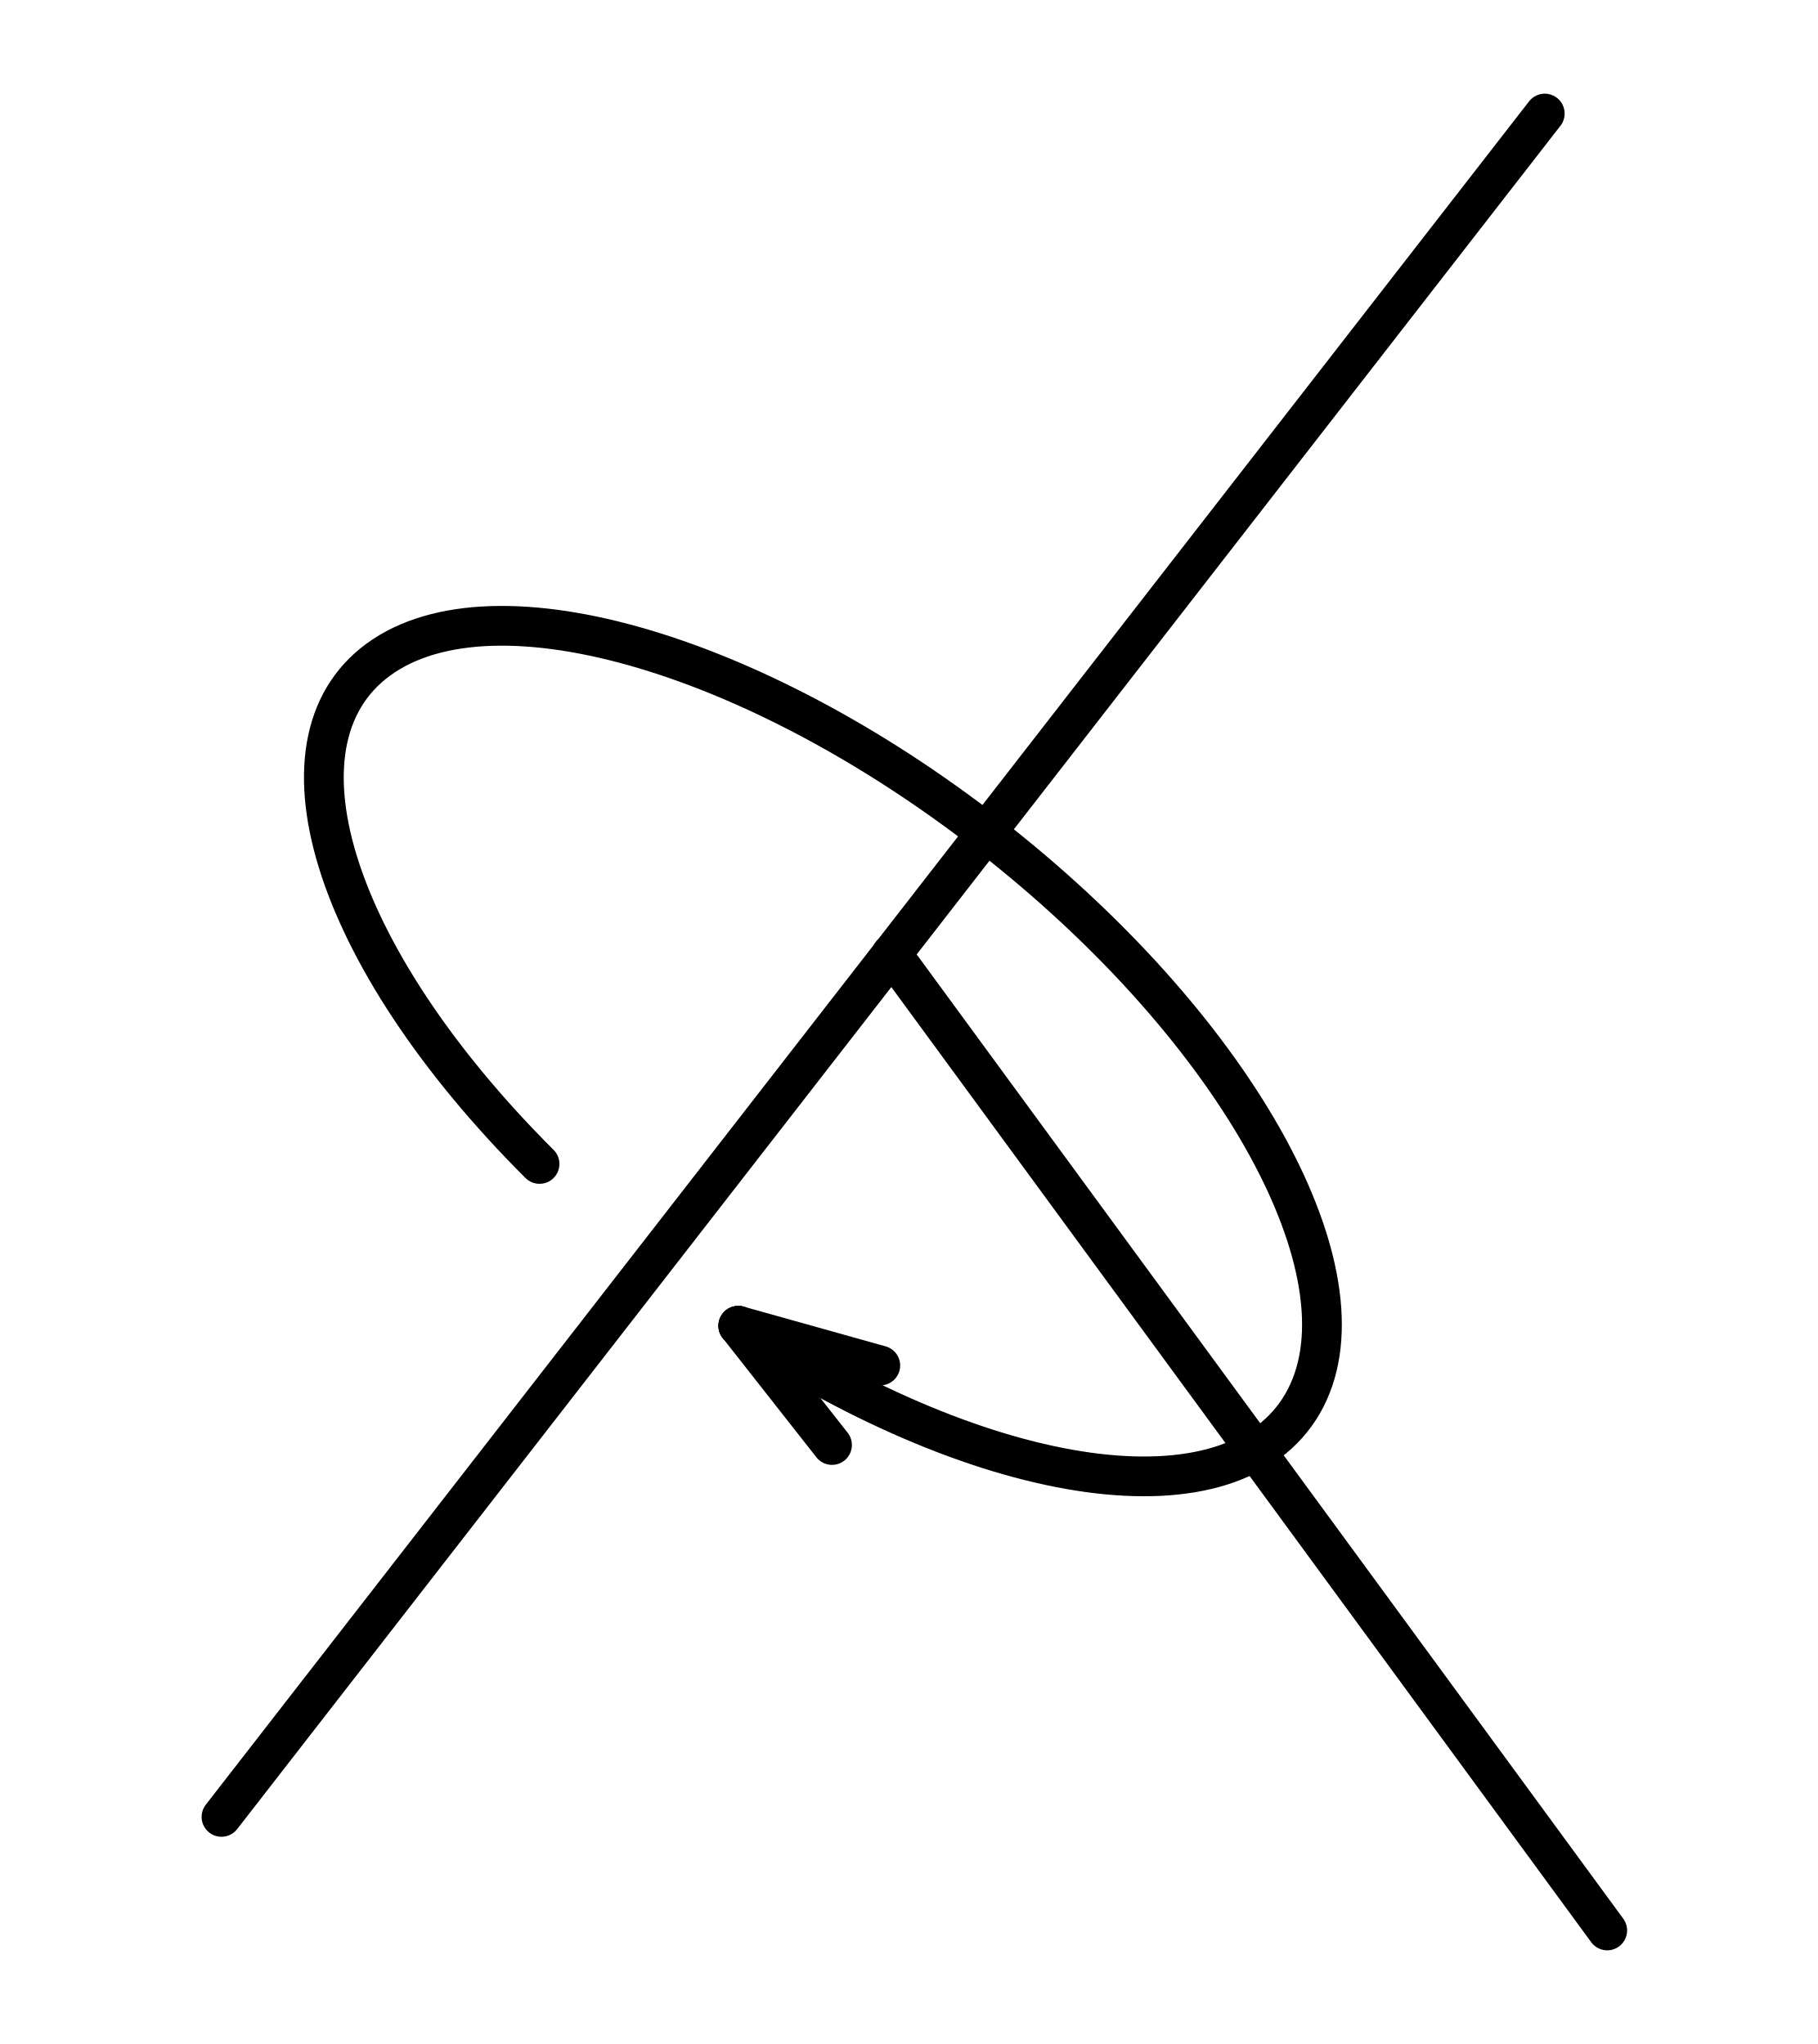
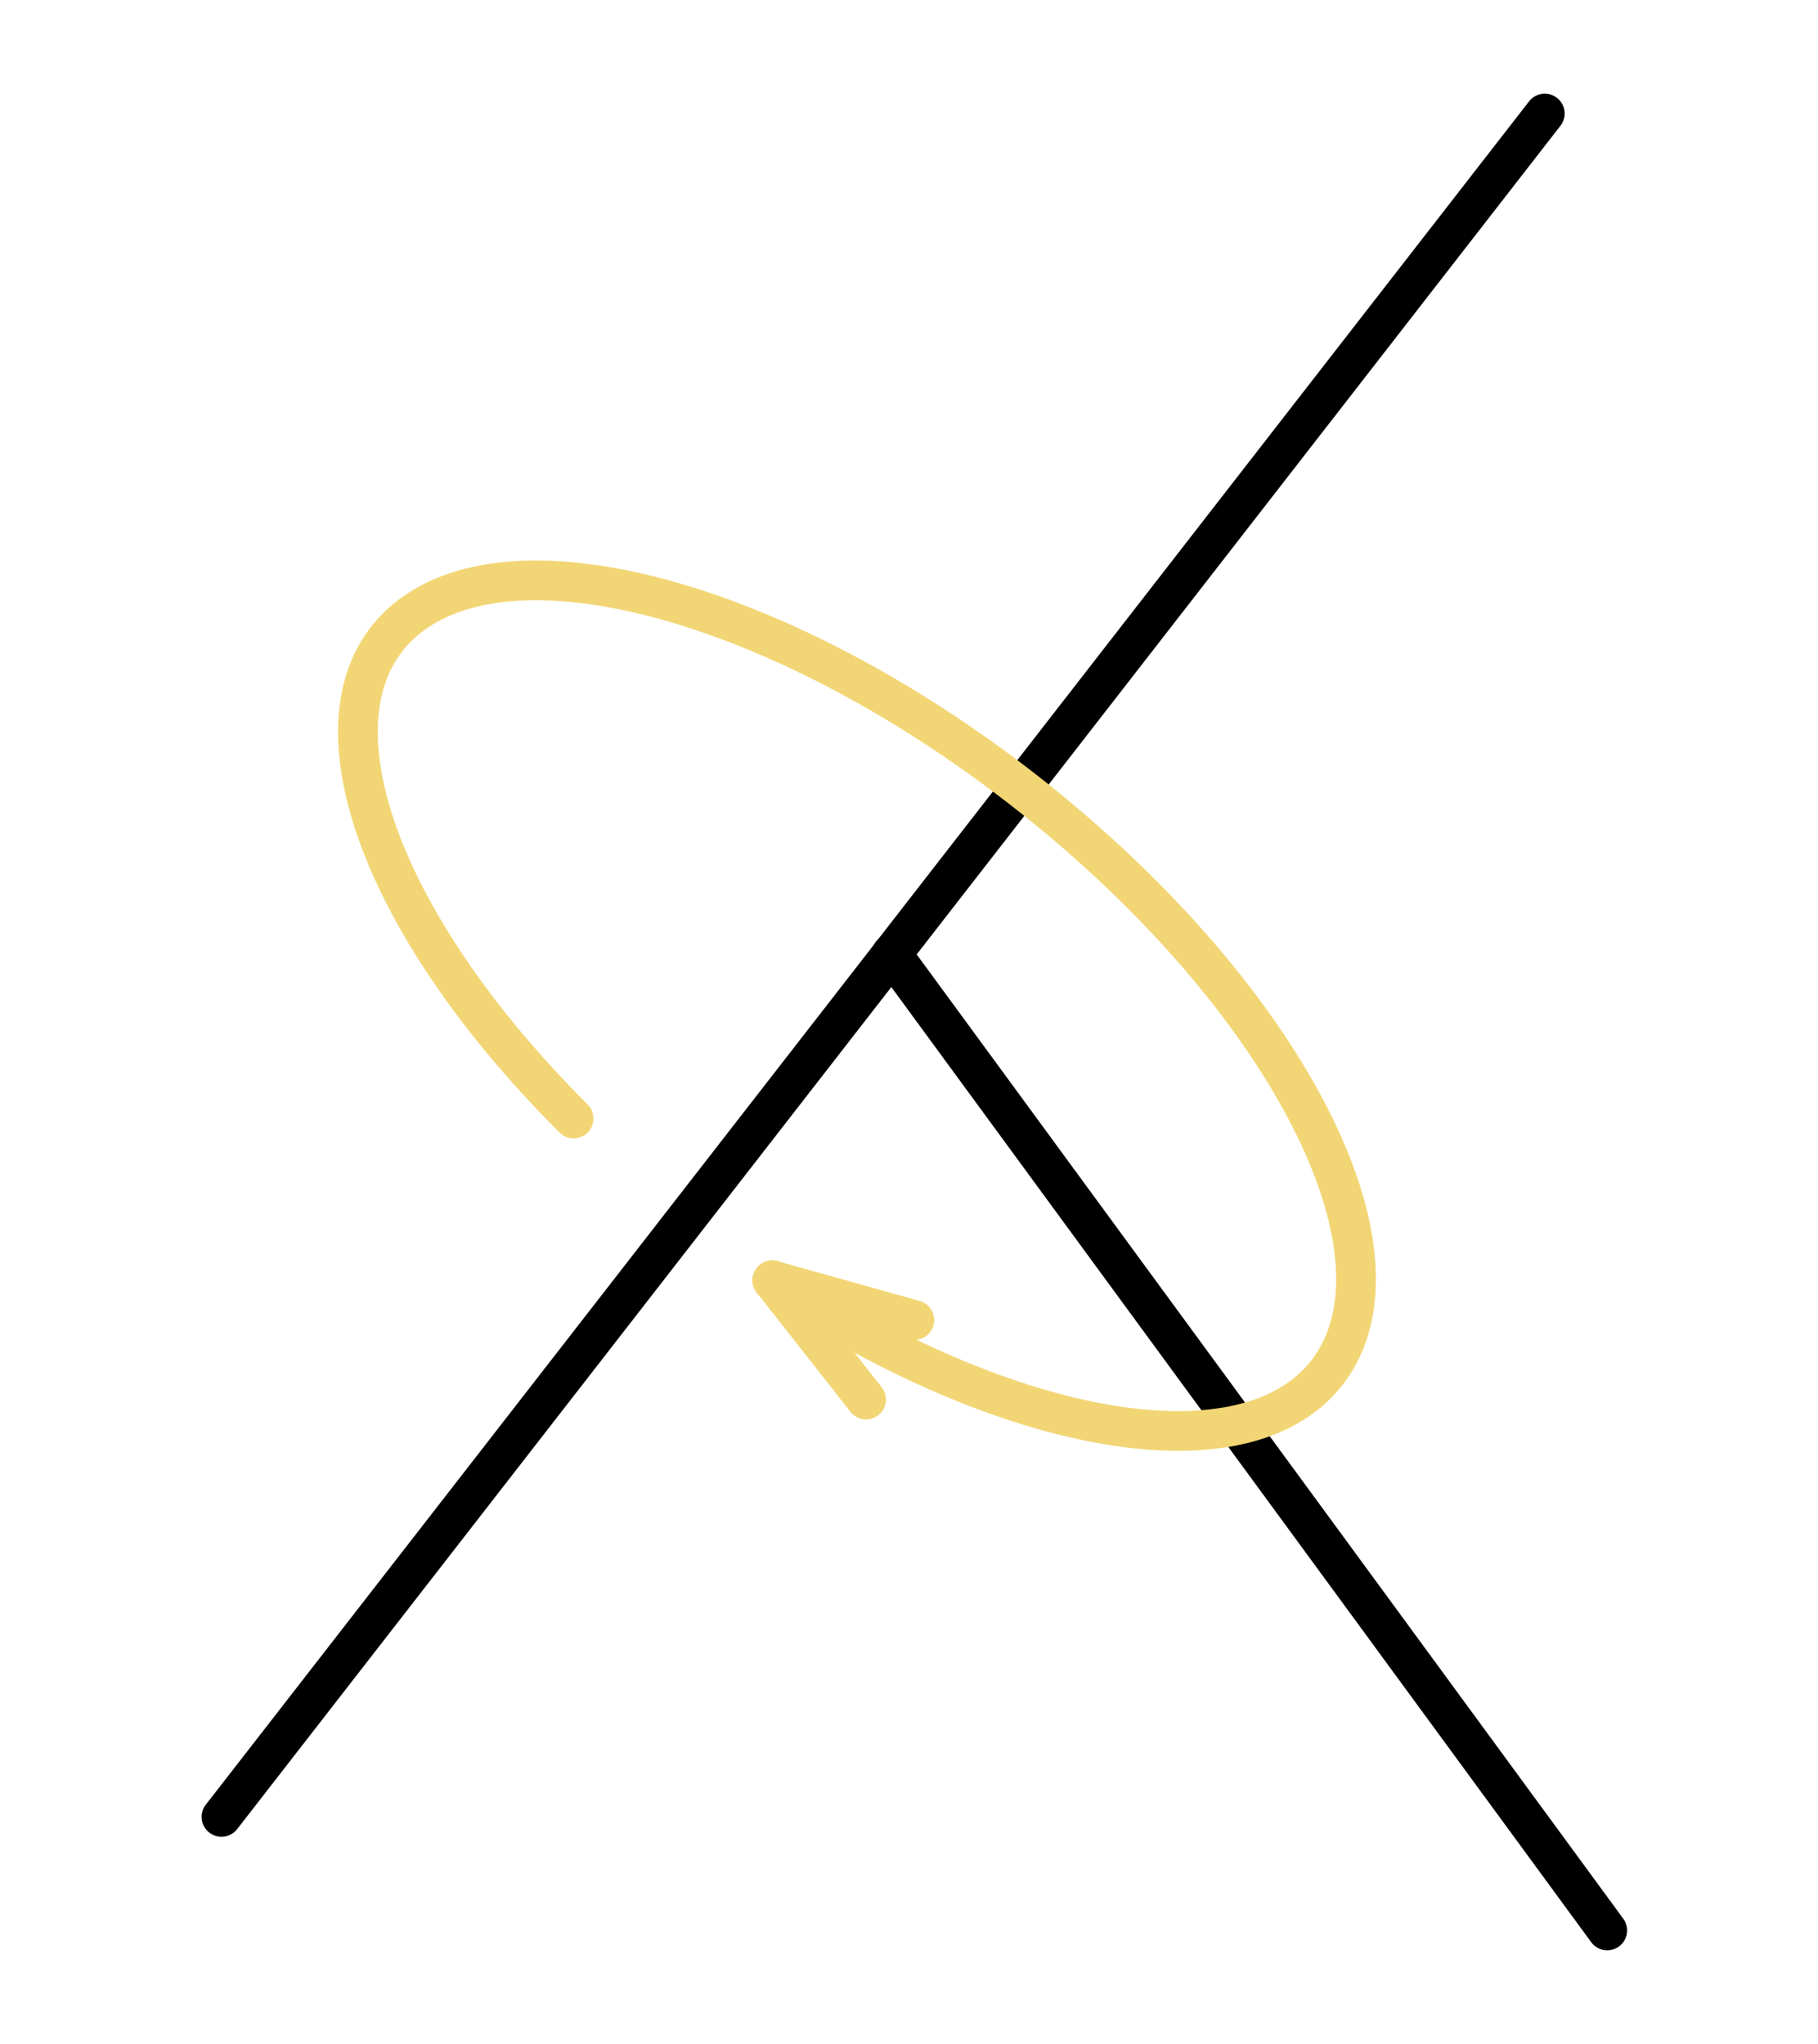
<svg xmlns="http://www.w3.org/2000/svg" viewBox="0 0 320 360" fill="none">
  <g stroke="currentColor" stroke-width="7" stroke-linecap="round" stroke-linejoin="round">
    <path d="M39 320 L272 20" />
    <path d="M157 168 L283 340" />
+   </g>
+   <g stroke="#F2D675" stroke-width="7" stroke-linecap="round" stroke-linejoin="round" transform="translate(6 -8)">
    <path d="M95 205 A105 48 38 1 1 130 233.5" />
    <path d="M130 233.5 L155 240.5" />
    <path d="M130 233.5 L146.5 254.5" />
  </g>
</svg>
